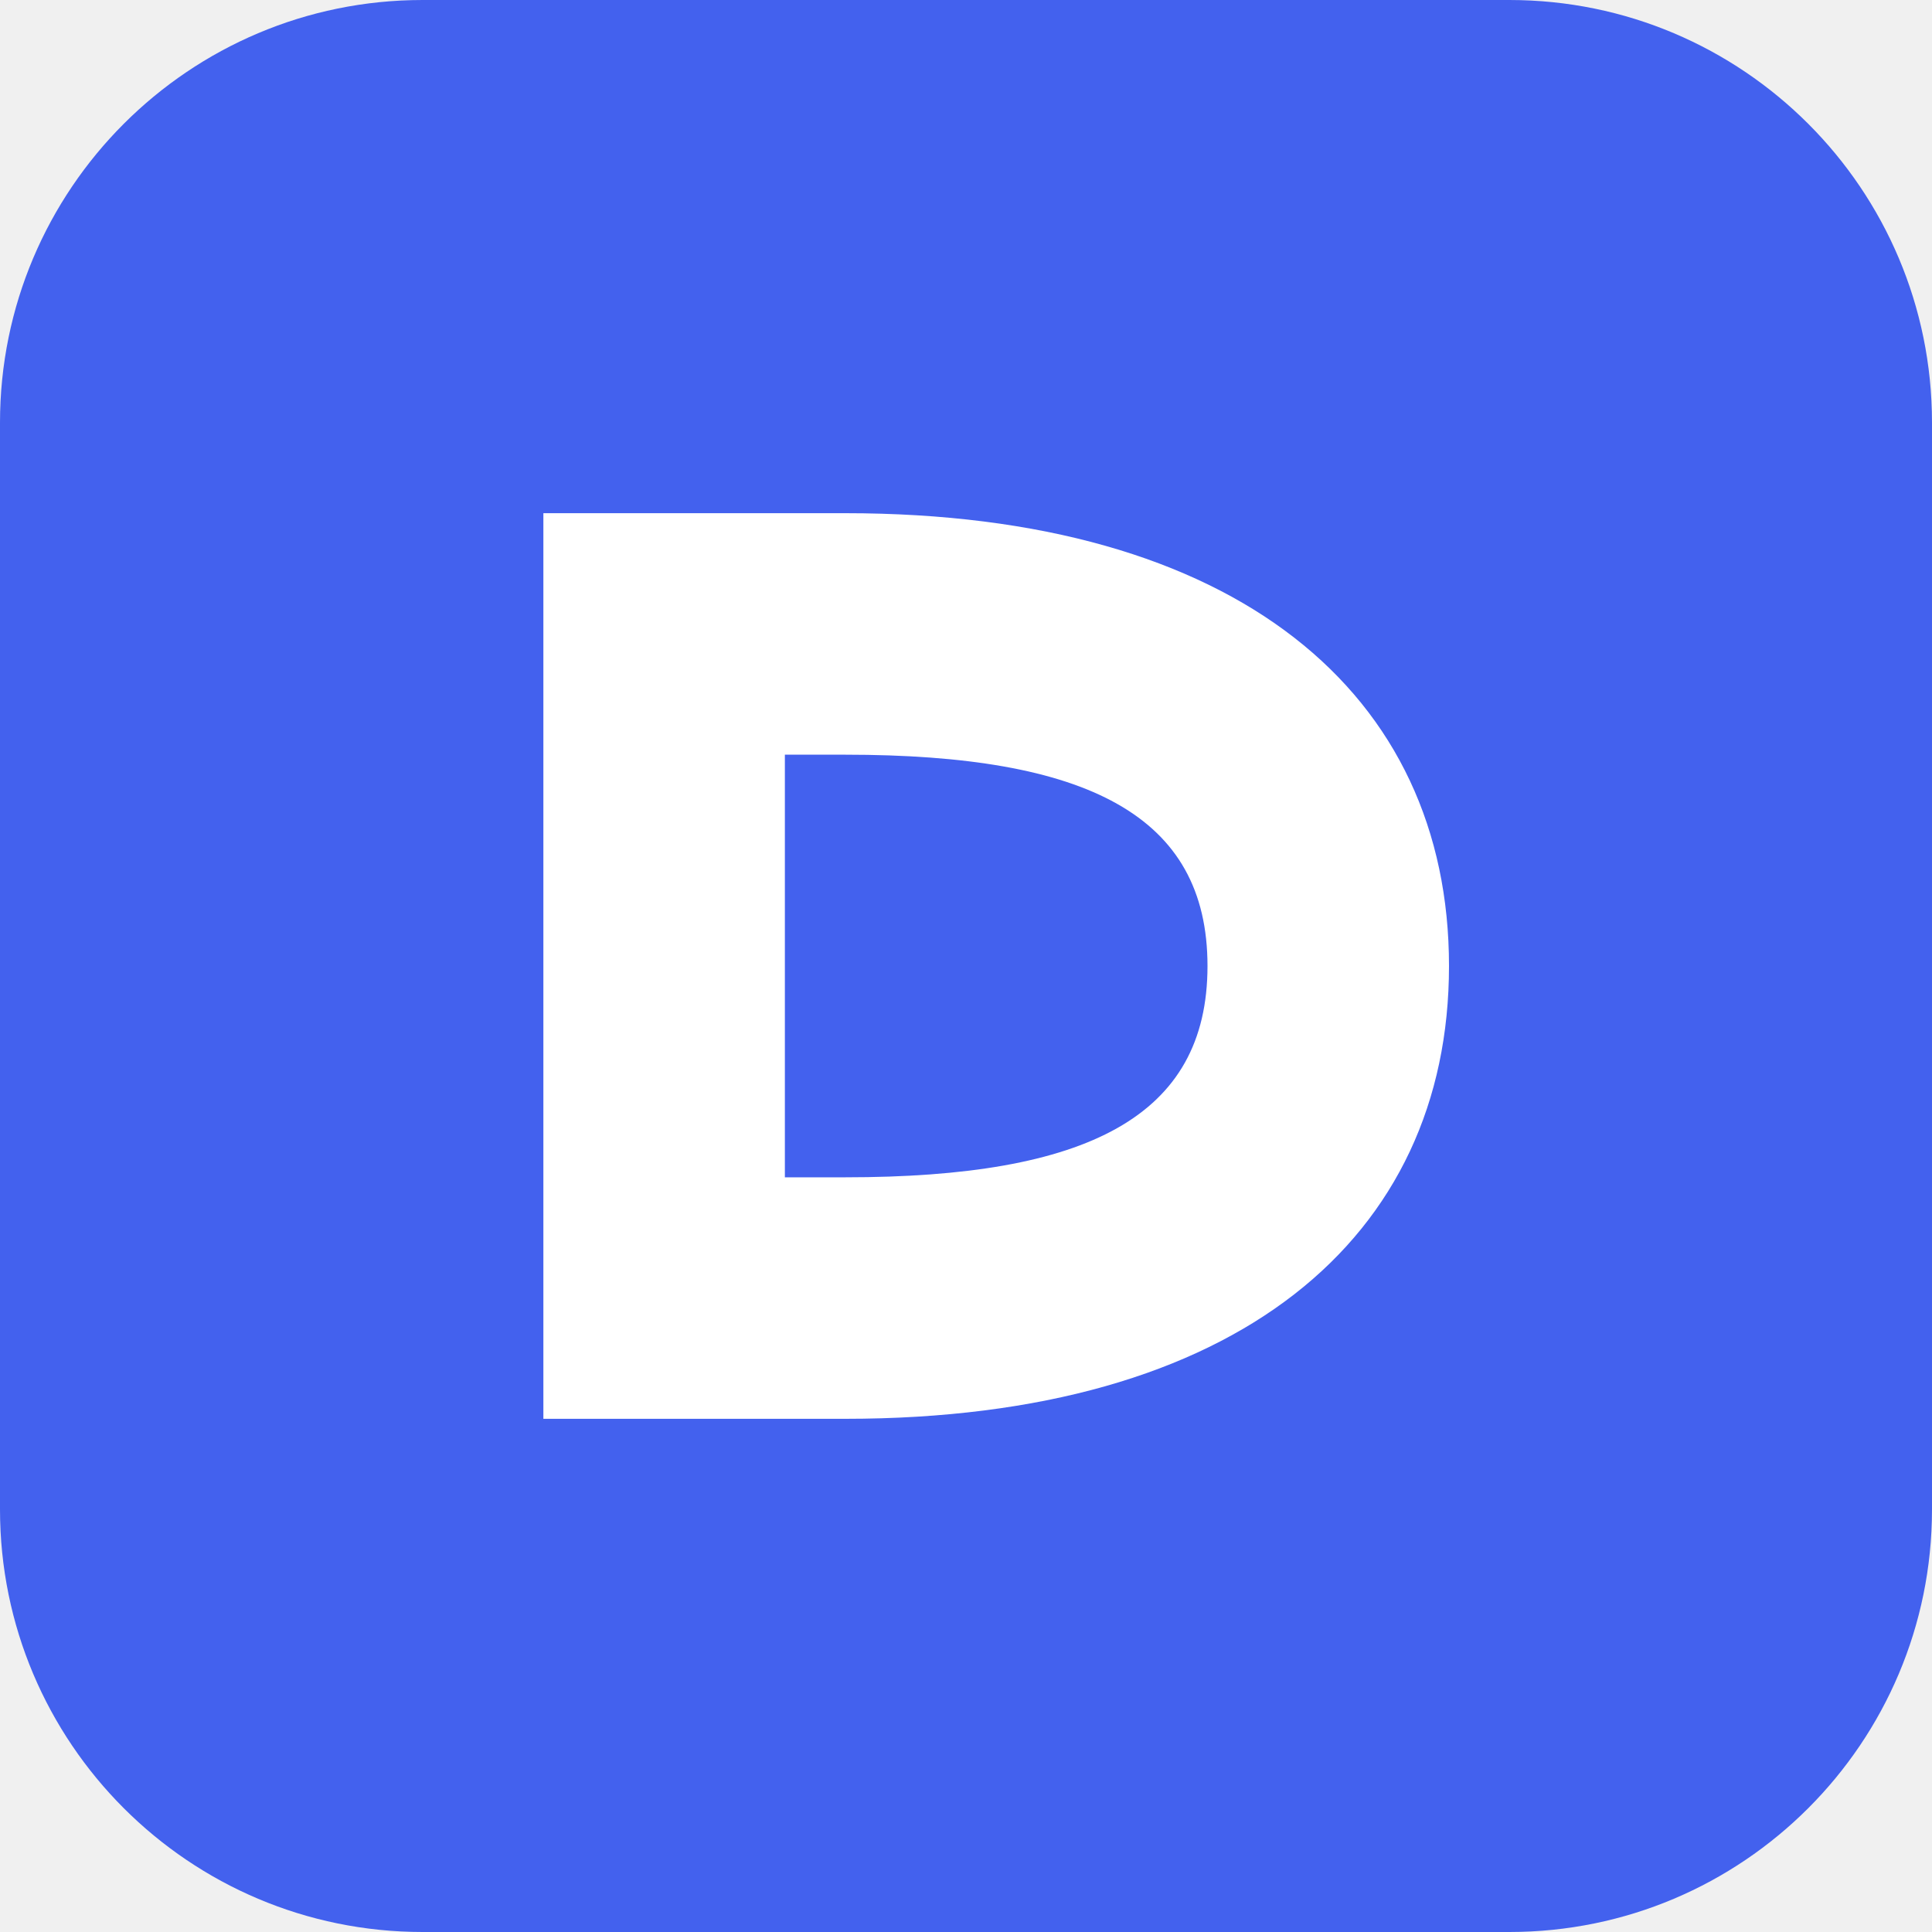
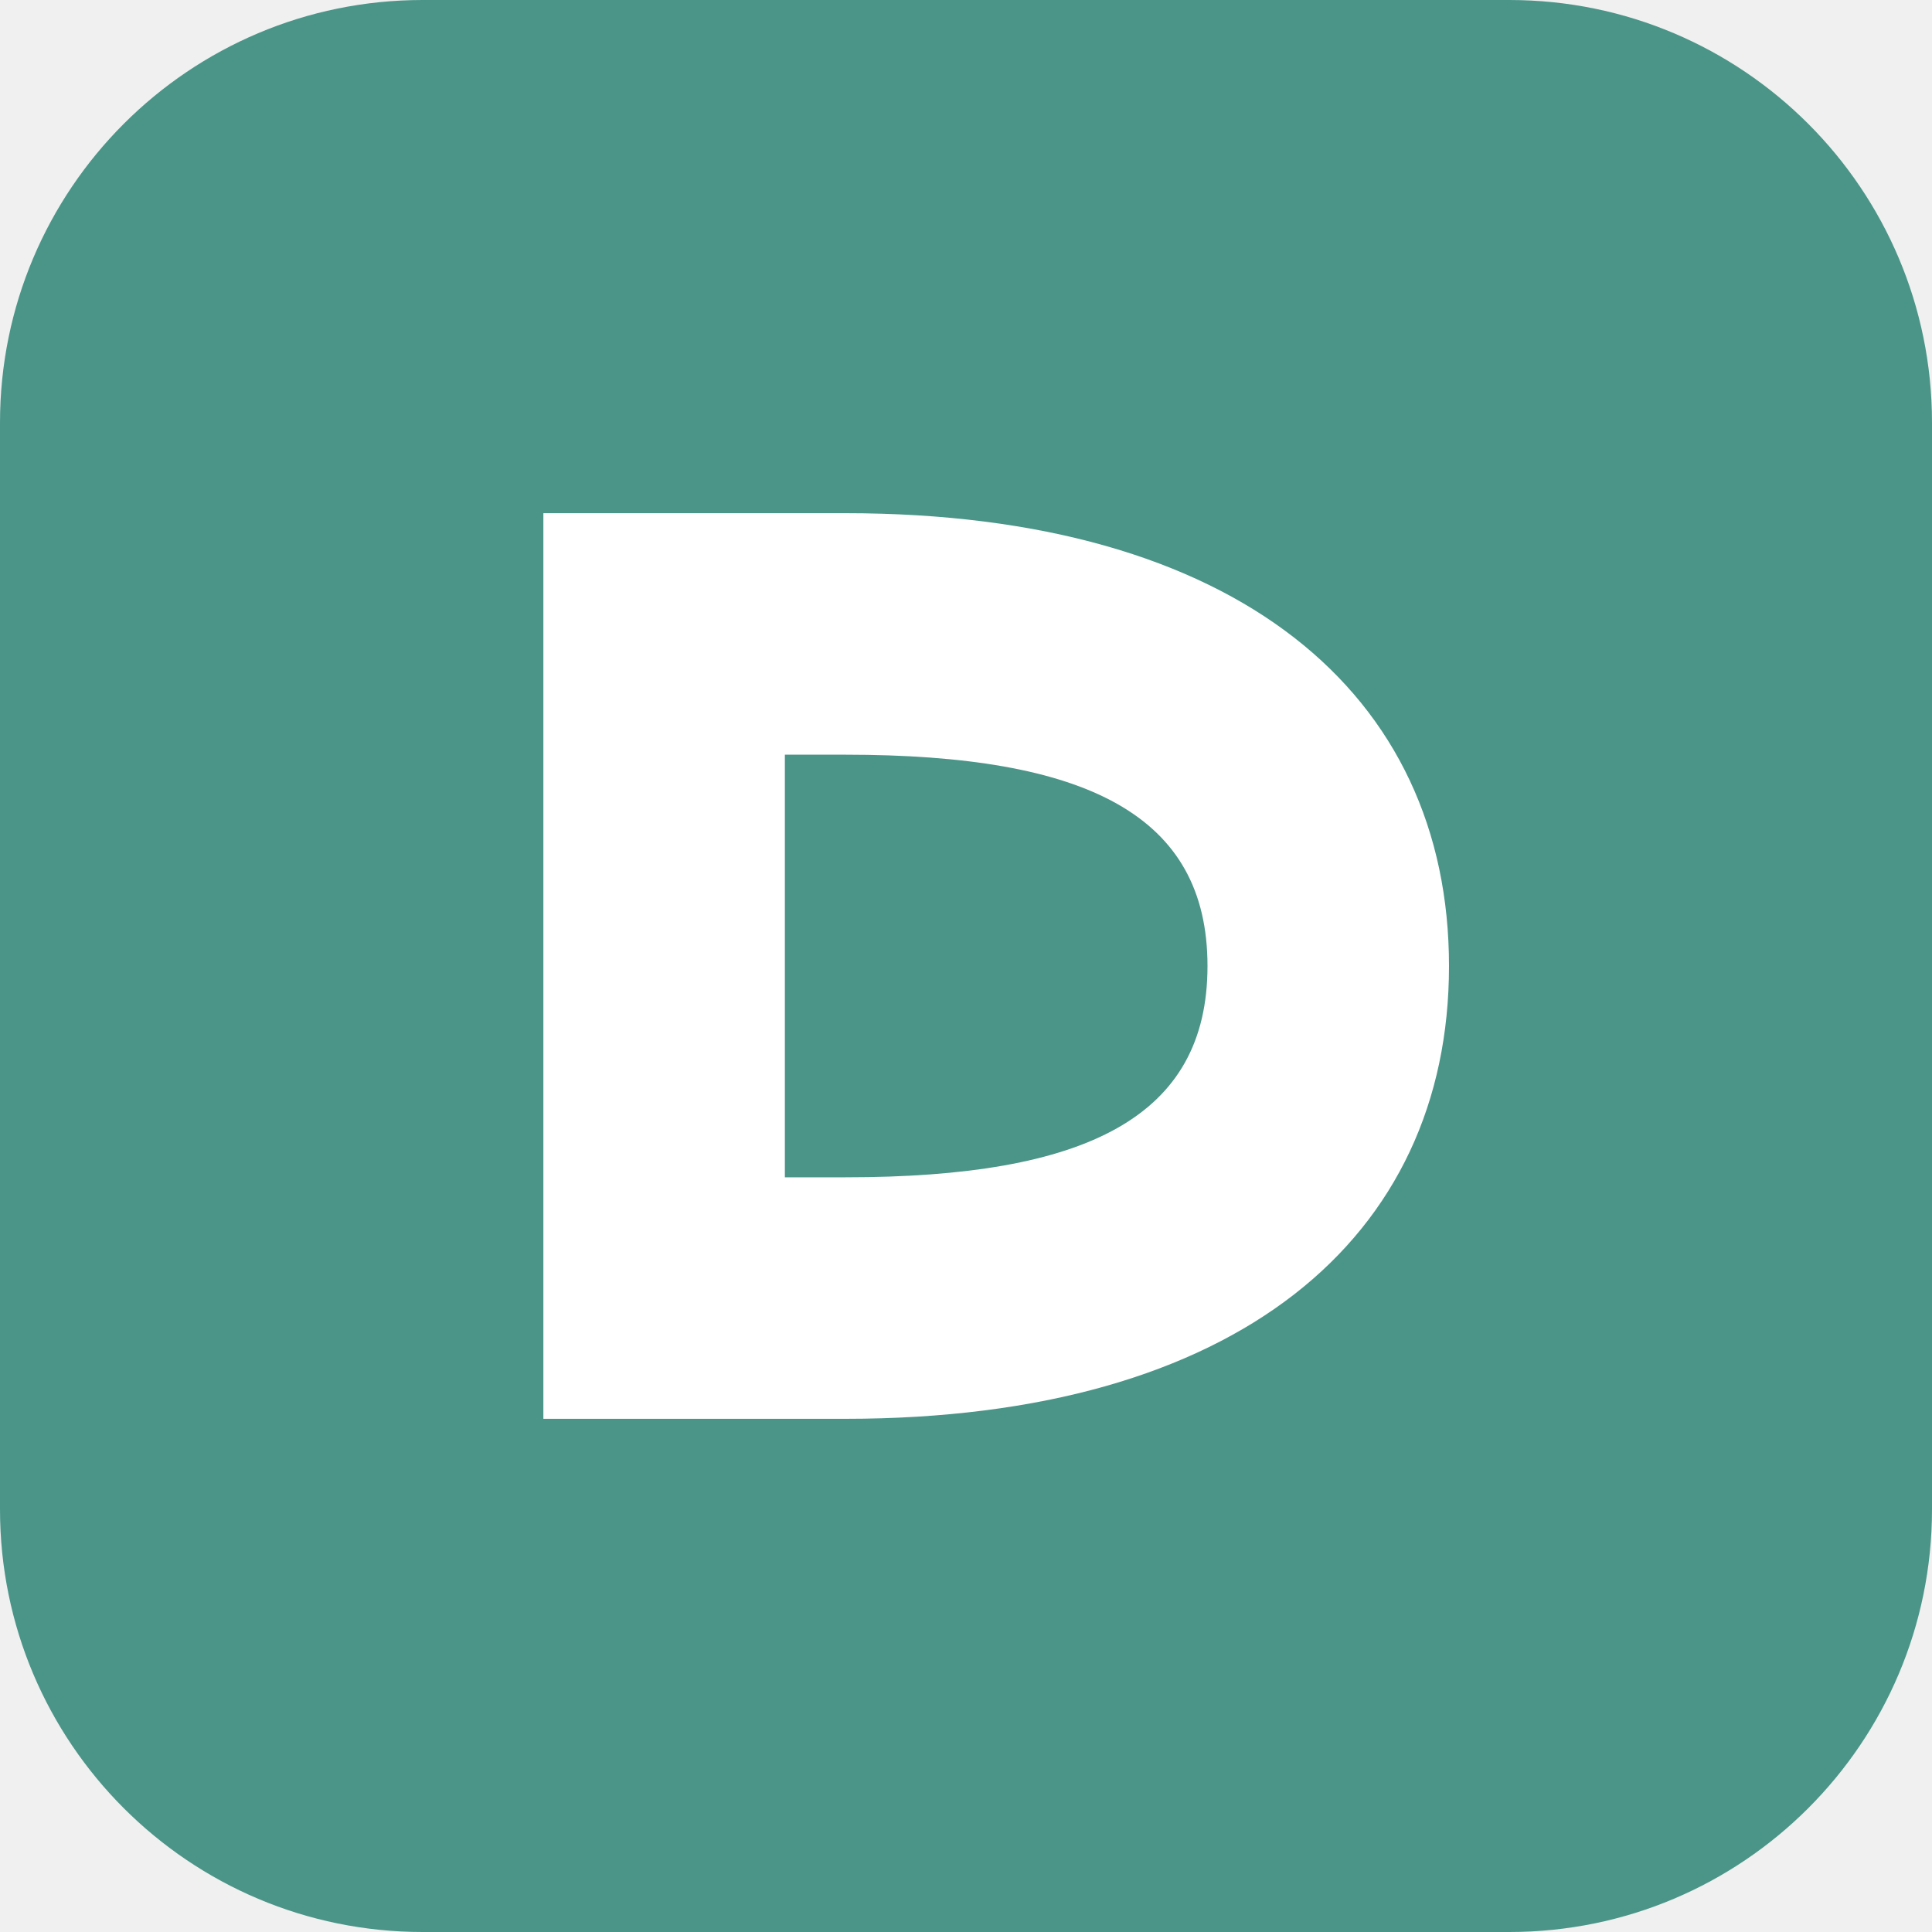
<svg xmlns="http://www.w3.org/2000/svg" viewBox="0 0 64 64">
-   <rect width="64" height="64" rx="14" fill="#4361ee" />
+   <rect width="64" height="64" rx="14" fill="#4b9588" />
  <path d="M18 17h10c13 0 20 6 20 15s-7 15-20 15H18V17zm10 8h-2v14h2c8 0 12-2 12-7s-4-7-12-7z" fill="#fff" />
</svg>
